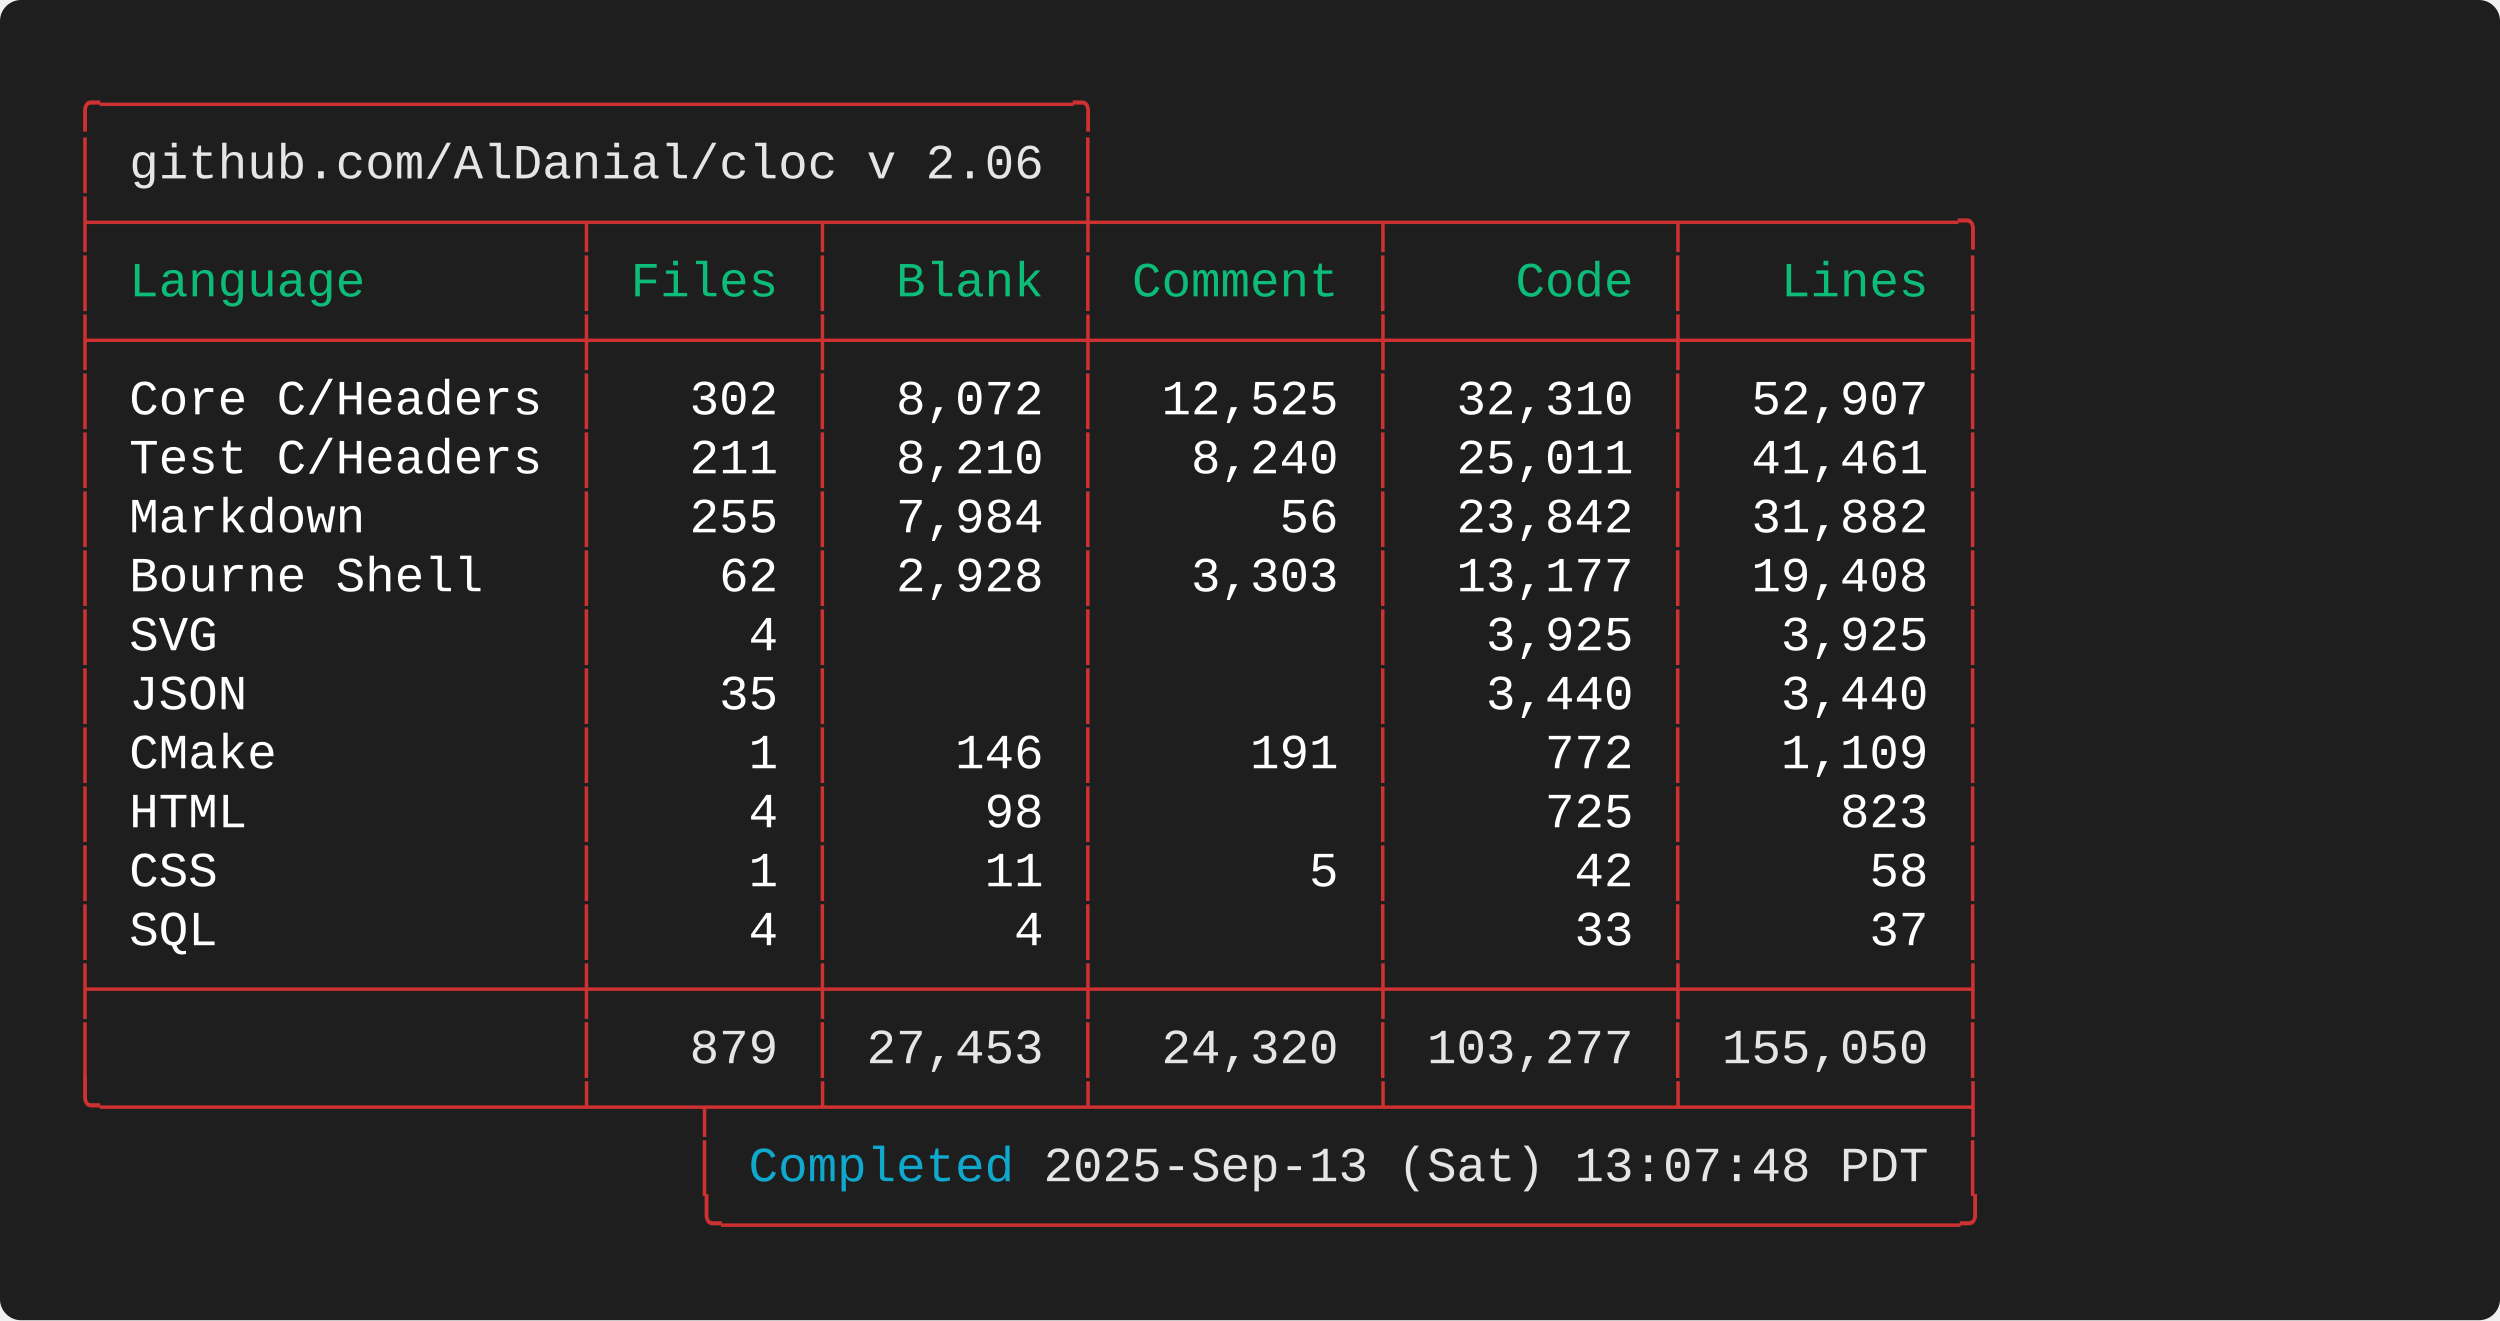
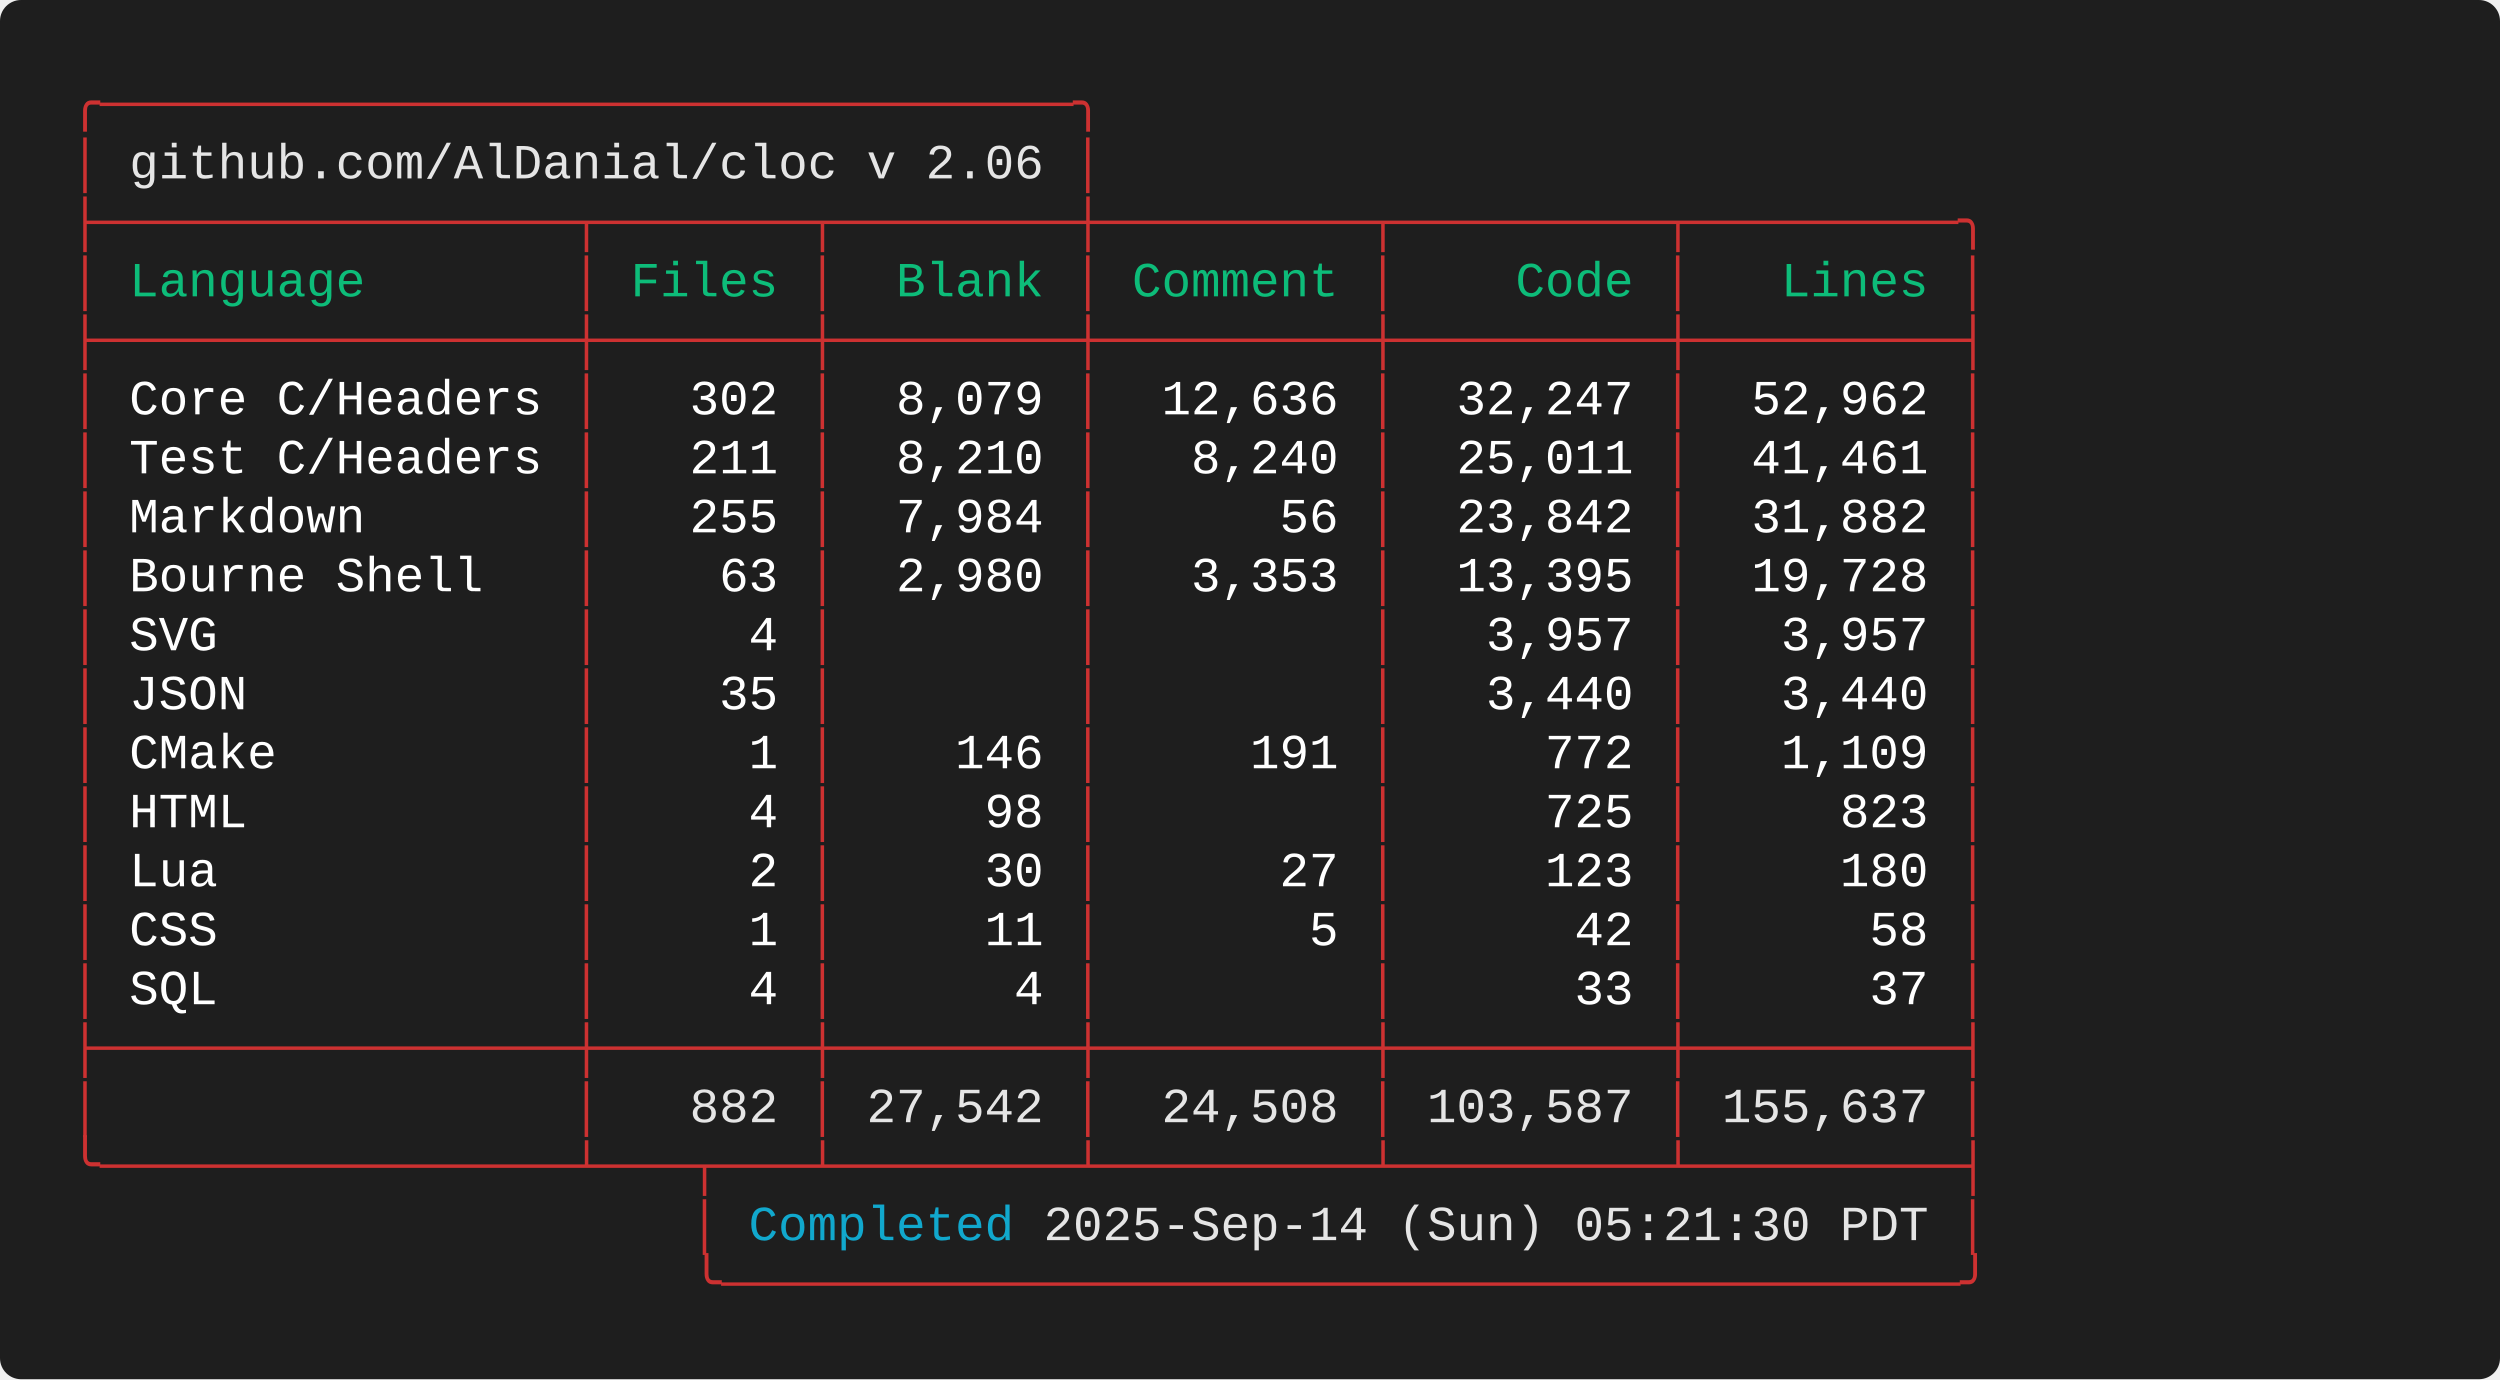
- <svg xmlns="http://www.w3.org/2000/svg" width="712.00" height="376.00" viewBox="0 0 712.00 376.00">
+ <svg xmlns="http://www.w3.org/2000/svg" width="712.00" height="392.80" viewBox="0 0 712.00 392.80">
  <defs>
    <style type="text/css">.terminal-text { font-family: 'Consolas', 'Consolas', 'Monaco', 'Courier New', monospace; }</style>
  </defs>
  <rect width="100%" height="100%" fill="#1e1e1e" rx="6" />
  <text x="20.00" y="34.00" font-size="14" class="terminal-text" xml:space="preserve" textLength="294.00" lengthAdjust="spacingAndGlyphs" fill="#cd3131">╭─────────────────────────────────╮</text>
  <text x="20.00" y="50.80" font-size="14" class="terminal-text" xml:space="preserve" textLength="16.80" lengthAdjust="spacingAndGlyphs" fill="#cd3131">│ </text>
  <text x="36.80" y="50.80" font-size="14" class="terminal-text" xml:space="preserve" textLength="260.40" lengthAdjust="spacingAndGlyphs" fill="#e5e5e5">github.com/AlDanial/cloc v 2.06</text>
  <text x="297.20" y="50.80" font-size="14" class="terminal-text" xml:space="preserve" textLength="8.40" lengthAdjust="spacingAndGlyphs" fill="#ffffff"> </text>
  <text x="305.60" y="50.80" font-size="14" class="terminal-text" xml:space="preserve" textLength="8.40" lengthAdjust="spacingAndGlyphs" fill="#cd3131">│</text>
  <text x="20.00" y="67.60" font-size="14" class="terminal-text" xml:space="preserve" textLength="546.00" lengthAdjust="spacingAndGlyphs" fill="#cd3131">├────────────────┬───────┬────────┼─────────┬─────────┬─────────╮</text>
  <text x="20.00" y="84.40" font-size="14" class="terminal-text" xml:space="preserve" textLength="8.40" lengthAdjust="spacingAndGlyphs" fill="#cd3131">│</text>
  <text x="28.40" y="84.40" font-size="14" class="terminal-text" xml:space="preserve" textLength="134.40" lengthAdjust="spacingAndGlyphs" fill="#0dbc79"> Language       </text>
  <text x="162.80" y="84.40" font-size="14" class="terminal-text" xml:space="preserve" textLength="8.40" lengthAdjust="spacingAndGlyphs" fill="#cd3131">│</text>
  <text x="171.20" y="84.40" font-size="14" class="terminal-text" xml:space="preserve" textLength="58.80" lengthAdjust="spacingAndGlyphs" fill="#0dbc79"> Files </text>
  <text x="230.00" y="84.40" font-size="14" class="terminal-text" xml:space="preserve" textLength="8.40" lengthAdjust="spacingAndGlyphs" fill="#cd3131">│</text>
  <text x="238.40" y="84.40" font-size="14" class="terminal-text" xml:space="preserve" textLength="67.20" lengthAdjust="spacingAndGlyphs" fill="#0dbc79">  Blank </text>
  <text x="305.60" y="84.40" font-size="14" class="terminal-text" xml:space="preserve" textLength="8.40" lengthAdjust="spacingAndGlyphs" fill="#cd3131">│</text>
  <text x="314.00" y="84.40" font-size="14" class="terminal-text" xml:space="preserve" textLength="75.60" lengthAdjust="spacingAndGlyphs" fill="#0dbc79"> Comment </text>
  <text x="389.60" y="84.40" font-size="14" class="terminal-text" xml:space="preserve" textLength="8.40" lengthAdjust="spacingAndGlyphs" fill="#cd3131">│</text>
  <text x="398.00" y="84.40" font-size="14" class="terminal-text" xml:space="preserve" textLength="75.60" lengthAdjust="spacingAndGlyphs" fill="#0dbc79">    Code </text>
  <text x="473.60" y="84.40" font-size="14" class="terminal-text" xml:space="preserve" textLength="8.40" lengthAdjust="spacingAndGlyphs" fill="#cd3131">│</text>
  <text x="482.00" y="84.40" font-size="14" class="terminal-text" xml:space="preserve" textLength="75.60" lengthAdjust="spacingAndGlyphs" fill="#0dbc79">   Lines </text>
  <text x="557.60" y="84.40" font-size="14" class="terminal-text" xml:space="preserve" textLength="8.40" lengthAdjust="spacingAndGlyphs" fill="#cd3131">│</text>
  <text x="20.00" y="101.20" font-size="14" class="terminal-text" xml:space="preserve" textLength="546.00" lengthAdjust="spacingAndGlyphs" fill="#cd3131">├────────────────┼───────┼────────┼─────────┼─────────┼─────────┤</text>
  <text x="20.00" y="118.00" font-size="14" class="terminal-text" xml:space="preserve" textLength="8.40" lengthAdjust="spacingAndGlyphs" fill="#cd3131">│</text>
  <text x="28.40" y="118.00" font-size="14" class="terminal-text" xml:space="preserve" textLength="134.40" lengthAdjust="spacingAndGlyphs" fill="#ffffff"> Core C/Headers </text>
  <text x="162.80" y="118.00" font-size="14" class="terminal-text" xml:space="preserve" textLength="8.40" lengthAdjust="spacingAndGlyphs" fill="#cd3131">│</text>
  <text x="171.20" y="118.00" font-size="14" class="terminal-text" xml:space="preserve" textLength="58.80" lengthAdjust="spacingAndGlyphs" fill="#ffffff">   302 </text>
  <text x="230.00" y="118.00" font-size="14" class="terminal-text" xml:space="preserve" textLength="8.40" lengthAdjust="spacingAndGlyphs" fill="#cd3131">│</text>
-   <text x="238.40" y="118.00" font-size="14" class="terminal-text" xml:space="preserve" textLength="67.20" lengthAdjust="spacingAndGlyphs" fill="#ffffff">  8,072 </text>
+   <text x="238.40" y="118.00" font-size="14" class="terminal-text" xml:space="preserve" textLength="67.20" lengthAdjust="spacingAndGlyphs" fill="#ffffff">  8,079 </text>
  <text x="305.60" y="118.00" font-size="14" class="terminal-text" xml:space="preserve" textLength="8.40" lengthAdjust="spacingAndGlyphs" fill="#cd3131">│</text>
-   <text x="314.00" y="118.00" font-size="14" class="terminal-text" xml:space="preserve" textLength="75.60" lengthAdjust="spacingAndGlyphs" fill="#ffffff">  12,525 </text>
+   <text x="314.00" y="118.00" font-size="14" class="terminal-text" xml:space="preserve" textLength="75.60" lengthAdjust="spacingAndGlyphs" fill="#ffffff">  12,636 </text>
  <text x="389.60" y="118.00" font-size="14" class="terminal-text" xml:space="preserve" textLength="8.40" lengthAdjust="spacingAndGlyphs" fill="#cd3131">│</text>
-   <text x="398.00" y="118.00" font-size="14" class="terminal-text" xml:space="preserve" textLength="75.60" lengthAdjust="spacingAndGlyphs" fill="#ffffff">  32,310 </text>
+   <text x="398.00" y="118.00" font-size="14" class="terminal-text" xml:space="preserve" textLength="75.60" lengthAdjust="spacingAndGlyphs" fill="#ffffff">  32,247 </text>
  <text x="473.60" y="118.00" font-size="14" class="terminal-text" xml:space="preserve" textLength="8.40" lengthAdjust="spacingAndGlyphs" fill="#cd3131">│</text>
-   <text x="482.00" y="118.00" font-size="14" class="terminal-text" xml:space="preserve" textLength="75.60" lengthAdjust="spacingAndGlyphs" fill="#ffffff">  52,907 </text>
+   <text x="482.00" y="118.00" font-size="14" class="terminal-text" xml:space="preserve" textLength="75.60" lengthAdjust="spacingAndGlyphs" fill="#ffffff">  52,962 </text>
  <text x="557.60" y="118.00" font-size="14" class="terminal-text" xml:space="preserve" textLength="8.40" lengthAdjust="spacingAndGlyphs" fill="#cd3131">│</text>
  <text x="20.00" y="134.80" font-size="14" class="terminal-text" xml:space="preserve" textLength="8.40" lengthAdjust="spacingAndGlyphs" fill="#cd3131">│</text>
  <text x="28.40" y="134.80" font-size="14" class="terminal-text" xml:space="preserve" textLength="134.40" lengthAdjust="spacingAndGlyphs" fill="#ffffff"> Test C/Headers </text>
  <text x="162.80" y="134.80" font-size="14" class="terminal-text" xml:space="preserve" textLength="8.40" lengthAdjust="spacingAndGlyphs" fill="#cd3131">│</text>
  <text x="171.20" y="134.80" font-size="14" class="terminal-text" xml:space="preserve" textLength="58.80" lengthAdjust="spacingAndGlyphs" fill="#ffffff">   211 </text>
  <text x="230.00" y="134.80" font-size="14" class="terminal-text" xml:space="preserve" textLength="8.40" lengthAdjust="spacingAndGlyphs" fill="#cd3131">│</text>
  <text x="238.40" y="134.80" font-size="14" class="terminal-text" xml:space="preserve" textLength="67.20" lengthAdjust="spacingAndGlyphs" fill="#ffffff">  8,210 </text>
  <text x="305.60" y="134.80" font-size="14" class="terminal-text" xml:space="preserve" textLength="8.40" lengthAdjust="spacingAndGlyphs" fill="#cd3131">│</text>
  <text x="314.00" y="134.80" font-size="14" class="terminal-text" xml:space="preserve" textLength="75.60" lengthAdjust="spacingAndGlyphs" fill="#ffffff">   8,240 </text>
  <text x="389.60" y="134.80" font-size="14" class="terminal-text" xml:space="preserve" textLength="8.40" lengthAdjust="spacingAndGlyphs" fill="#cd3131">│</text>
  <text x="398.00" y="134.80" font-size="14" class="terminal-text" xml:space="preserve" textLength="75.60" lengthAdjust="spacingAndGlyphs" fill="#ffffff">  25,011 </text>
  <text x="473.60" y="134.80" font-size="14" class="terminal-text" xml:space="preserve" textLength="8.40" lengthAdjust="spacingAndGlyphs" fill="#cd3131">│</text>
  <text x="482.00" y="134.80" font-size="14" class="terminal-text" xml:space="preserve" textLength="75.60" lengthAdjust="spacingAndGlyphs" fill="#ffffff">  41,461 </text>
  <text x="557.60" y="134.80" font-size="14" class="terminal-text" xml:space="preserve" textLength="8.40" lengthAdjust="spacingAndGlyphs" fill="#cd3131">│</text>
  <text x="20.00" y="151.60" font-size="14" class="terminal-text" xml:space="preserve" textLength="8.40" lengthAdjust="spacingAndGlyphs" fill="#cd3131">│</text>
  <text x="28.40" y="151.60" font-size="14" class="terminal-text" xml:space="preserve" textLength="134.40" lengthAdjust="spacingAndGlyphs" fill="#ffffff"> Markdown       </text>
  <text x="162.80" y="151.60" font-size="14" class="terminal-text" xml:space="preserve" textLength="8.40" lengthAdjust="spacingAndGlyphs" fill="#cd3131">│</text>
  <text x="171.20" y="151.60" font-size="14" class="terminal-text" xml:space="preserve" textLength="58.80" lengthAdjust="spacingAndGlyphs" fill="#ffffff">   255 </text>
  <text x="230.00" y="151.60" font-size="14" class="terminal-text" xml:space="preserve" textLength="8.40" lengthAdjust="spacingAndGlyphs" fill="#cd3131">│</text>
  <text x="238.40" y="151.60" font-size="14" class="terminal-text" xml:space="preserve" textLength="67.20" lengthAdjust="spacingAndGlyphs" fill="#ffffff">  7,984 </text>
  <text x="305.60" y="151.60" font-size="14" class="terminal-text" xml:space="preserve" textLength="8.40" lengthAdjust="spacingAndGlyphs" fill="#cd3131">│</text>
  <text x="314.00" y="151.60" font-size="14" class="terminal-text" xml:space="preserve" textLength="75.60" lengthAdjust="spacingAndGlyphs" fill="#ffffff">      56 </text>
  <text x="389.60" y="151.60" font-size="14" class="terminal-text" xml:space="preserve" textLength="8.40" lengthAdjust="spacingAndGlyphs" fill="#cd3131">│</text>
  <text x="398.00" y="151.60" font-size="14" class="terminal-text" xml:space="preserve" textLength="75.60" lengthAdjust="spacingAndGlyphs" fill="#ffffff">  23,842 </text>
  <text x="473.60" y="151.60" font-size="14" class="terminal-text" xml:space="preserve" textLength="8.40" lengthAdjust="spacingAndGlyphs" fill="#cd3131">│</text>
  <text x="482.00" y="151.60" font-size="14" class="terminal-text" xml:space="preserve" textLength="75.60" lengthAdjust="spacingAndGlyphs" fill="#ffffff">  31,882 </text>
  <text x="557.60" y="151.60" font-size="14" class="terminal-text" xml:space="preserve" textLength="8.40" lengthAdjust="spacingAndGlyphs" fill="#cd3131">│</text>
  <text x="20.00" y="168.40" font-size="14" class="terminal-text" xml:space="preserve" textLength="8.40" lengthAdjust="spacingAndGlyphs" fill="#cd3131">│</text>
  <text x="28.40" y="168.40" font-size="14" class="terminal-text" xml:space="preserve" textLength="134.40" lengthAdjust="spacingAndGlyphs" fill="#ffffff"> Bourne Shell   </text>
  <text x="162.80" y="168.40" font-size="14" class="terminal-text" xml:space="preserve" textLength="8.40" lengthAdjust="spacingAndGlyphs" fill="#cd3131">│</text>
-   <text x="171.20" y="168.40" font-size="14" class="terminal-text" xml:space="preserve" textLength="58.80" lengthAdjust="spacingAndGlyphs" fill="#ffffff">    62 </text>
+   <text x="171.20" y="168.40" font-size="14" class="terminal-text" xml:space="preserve" textLength="58.80" lengthAdjust="spacingAndGlyphs" fill="#ffffff">    63 </text>
  <text x="230.00" y="168.40" font-size="14" class="terminal-text" xml:space="preserve" textLength="8.40" lengthAdjust="spacingAndGlyphs" fill="#cd3131">│</text>
-   <text x="238.40" y="168.40" font-size="14" class="terminal-text" xml:space="preserve" textLength="67.20" lengthAdjust="spacingAndGlyphs" fill="#ffffff">  2,928 </text>
+   <text x="238.40" y="168.40" font-size="14" class="terminal-text" xml:space="preserve" textLength="67.20" lengthAdjust="spacingAndGlyphs" fill="#ffffff">  2,980 </text>
  <text x="305.60" y="168.40" font-size="14" class="terminal-text" xml:space="preserve" textLength="8.40" lengthAdjust="spacingAndGlyphs" fill="#cd3131">│</text>
-   <text x="314.00" y="168.40" font-size="14" class="terminal-text" xml:space="preserve" textLength="75.60" lengthAdjust="spacingAndGlyphs" fill="#ffffff">   3,303 </text>
+   <text x="314.00" y="168.40" font-size="14" class="terminal-text" xml:space="preserve" textLength="75.60" lengthAdjust="spacingAndGlyphs" fill="#ffffff">   3,353 </text>
  <text x="389.60" y="168.40" font-size="14" class="terminal-text" xml:space="preserve" textLength="8.40" lengthAdjust="spacingAndGlyphs" fill="#cd3131">│</text>
-   <text x="398.00" y="168.40" font-size="14" class="terminal-text" xml:space="preserve" textLength="75.60" lengthAdjust="spacingAndGlyphs" fill="#ffffff">  13,177 </text>
+   <text x="398.00" y="168.40" font-size="14" class="terminal-text" xml:space="preserve" textLength="75.60" lengthAdjust="spacingAndGlyphs" fill="#ffffff">  13,395 </text>
  <text x="473.60" y="168.40" font-size="14" class="terminal-text" xml:space="preserve" textLength="8.40" lengthAdjust="spacingAndGlyphs" fill="#cd3131">│</text>
-   <text x="482.00" y="168.40" font-size="14" class="terminal-text" xml:space="preserve" textLength="75.60" lengthAdjust="spacingAndGlyphs" fill="#ffffff">  19,408 </text>
+   <text x="482.00" y="168.40" font-size="14" class="terminal-text" xml:space="preserve" textLength="75.60" lengthAdjust="spacingAndGlyphs" fill="#ffffff">  19,728 </text>
  <text x="557.60" y="168.40" font-size="14" class="terminal-text" xml:space="preserve" textLength="8.40" lengthAdjust="spacingAndGlyphs" fill="#cd3131">│</text>
  <text x="20.00" y="185.20" font-size="14" class="terminal-text" xml:space="preserve" textLength="8.40" lengthAdjust="spacingAndGlyphs" fill="#cd3131">│</text>
  <text x="28.40" y="185.20" font-size="14" class="terminal-text" xml:space="preserve" textLength="134.40" lengthAdjust="spacingAndGlyphs" fill="#ffffff"> SVG            </text>
  <text x="162.80" y="185.20" font-size="14" class="terminal-text" xml:space="preserve" textLength="8.40" lengthAdjust="spacingAndGlyphs" fill="#cd3131">│</text>
  <text x="171.20" y="185.20" font-size="14" class="terminal-text" xml:space="preserve" textLength="58.80" lengthAdjust="spacingAndGlyphs" fill="#ffffff">     4 </text>
  <text x="230.00" y="185.20" font-size="14" class="terminal-text" xml:space="preserve" textLength="8.40" lengthAdjust="spacingAndGlyphs" fill="#cd3131">│</text>
  <text x="238.40" y="185.20" font-size="14" class="terminal-text" xml:space="preserve" textLength="67.20" lengthAdjust="spacingAndGlyphs" fill="#ffffff">        </text>
  <text x="305.60" y="185.20" font-size="14" class="terminal-text" xml:space="preserve" textLength="8.40" lengthAdjust="spacingAndGlyphs" fill="#cd3131">│</text>
  <text x="314.00" y="185.20" font-size="14" class="terminal-text" xml:space="preserve" textLength="75.60" lengthAdjust="spacingAndGlyphs" fill="#ffffff">         </text>
  <text x="389.60" y="185.20" font-size="14" class="terminal-text" xml:space="preserve" textLength="8.40" lengthAdjust="spacingAndGlyphs" fill="#cd3131">│</text>
-   <text x="398.00" y="185.20" font-size="14" class="terminal-text" xml:space="preserve" textLength="75.60" lengthAdjust="spacingAndGlyphs" fill="#ffffff">   3,925 </text>
+   <text x="398.00" y="185.20" font-size="14" class="terminal-text" xml:space="preserve" textLength="75.60" lengthAdjust="spacingAndGlyphs" fill="#ffffff">   3,957 </text>
  <text x="473.60" y="185.20" font-size="14" class="terminal-text" xml:space="preserve" textLength="8.40" lengthAdjust="spacingAndGlyphs" fill="#cd3131">│</text>
-   <text x="482.00" y="185.20" font-size="14" class="terminal-text" xml:space="preserve" textLength="75.60" lengthAdjust="spacingAndGlyphs" fill="#ffffff">   3,925 </text>
+   <text x="482.00" y="185.20" font-size="14" class="terminal-text" xml:space="preserve" textLength="75.60" lengthAdjust="spacingAndGlyphs" fill="#ffffff">   3,957 </text>
  <text x="557.60" y="185.20" font-size="14" class="terminal-text" xml:space="preserve" textLength="8.40" lengthAdjust="spacingAndGlyphs" fill="#cd3131">│</text>
  <text x="20.00" y="202.00" font-size="14" class="terminal-text" xml:space="preserve" textLength="8.40" lengthAdjust="spacingAndGlyphs" fill="#cd3131">│</text>
  <text x="28.40" y="202.00" font-size="14" class="terminal-text" xml:space="preserve" textLength="134.40" lengthAdjust="spacingAndGlyphs" fill="#ffffff"> JSON           </text>
  <text x="162.80" y="202.00" font-size="14" class="terminal-text" xml:space="preserve" textLength="8.40" lengthAdjust="spacingAndGlyphs" fill="#cd3131">│</text>
  <text x="171.20" y="202.00" font-size="14" class="terminal-text" xml:space="preserve" textLength="58.80" lengthAdjust="spacingAndGlyphs" fill="#ffffff">    35 </text>
  <text x="230.00" y="202.00" font-size="14" class="terminal-text" xml:space="preserve" textLength="8.40" lengthAdjust="spacingAndGlyphs" fill="#cd3131">│</text>
  <text x="238.40" y="202.00" font-size="14" class="terminal-text" xml:space="preserve" textLength="67.20" lengthAdjust="spacingAndGlyphs" fill="#ffffff">        </text>
  <text x="305.60" y="202.00" font-size="14" class="terminal-text" xml:space="preserve" textLength="8.40" lengthAdjust="spacingAndGlyphs" fill="#cd3131">│</text>
  <text x="314.00" y="202.00" font-size="14" class="terminal-text" xml:space="preserve" textLength="75.60" lengthAdjust="spacingAndGlyphs" fill="#ffffff">         </text>
  <text x="389.60" y="202.00" font-size="14" class="terminal-text" xml:space="preserve" textLength="8.40" lengthAdjust="spacingAndGlyphs" fill="#cd3131">│</text>
  <text x="398.00" y="202.00" font-size="14" class="terminal-text" xml:space="preserve" textLength="75.60" lengthAdjust="spacingAndGlyphs" fill="#ffffff">   3,440 </text>
  <text x="473.60" y="202.00" font-size="14" class="terminal-text" xml:space="preserve" textLength="8.40" lengthAdjust="spacingAndGlyphs" fill="#cd3131">│</text>
  <text x="482.00" y="202.00" font-size="14" class="terminal-text" xml:space="preserve" textLength="75.60" lengthAdjust="spacingAndGlyphs" fill="#ffffff">   3,440 </text>
  <text x="557.60" y="202.00" font-size="14" class="terminal-text" xml:space="preserve" textLength="8.40" lengthAdjust="spacingAndGlyphs" fill="#cd3131">│</text>
  <text x="20.00" y="218.80" font-size="14" class="terminal-text" xml:space="preserve" textLength="8.40" lengthAdjust="spacingAndGlyphs" fill="#cd3131">│</text>
  <text x="28.40" y="218.80" font-size="14" class="terminal-text" xml:space="preserve" textLength="134.40" lengthAdjust="spacingAndGlyphs" fill="#ffffff"> CMake          </text>
  <text x="162.80" y="218.80" font-size="14" class="terminal-text" xml:space="preserve" textLength="8.40" lengthAdjust="spacingAndGlyphs" fill="#cd3131">│</text>
  <text x="171.20" y="218.80" font-size="14" class="terminal-text" xml:space="preserve" textLength="58.80" lengthAdjust="spacingAndGlyphs" fill="#ffffff">     1 </text>
  <text x="230.00" y="218.80" font-size="14" class="terminal-text" xml:space="preserve" textLength="8.40" lengthAdjust="spacingAndGlyphs" fill="#cd3131">│</text>
  <text x="238.40" y="218.80" font-size="14" class="terminal-text" xml:space="preserve" textLength="67.20" lengthAdjust="spacingAndGlyphs" fill="#ffffff">    146 </text>
  <text x="305.60" y="218.80" font-size="14" class="terminal-text" xml:space="preserve" textLength="8.40" lengthAdjust="spacingAndGlyphs" fill="#cd3131">│</text>
  <text x="314.00" y="218.80" font-size="14" class="terminal-text" xml:space="preserve" textLength="75.60" lengthAdjust="spacingAndGlyphs" fill="#ffffff">     191 </text>
  <text x="389.60" y="218.80" font-size="14" class="terminal-text" xml:space="preserve" textLength="8.40" lengthAdjust="spacingAndGlyphs" fill="#cd3131">│</text>
  <text x="398.00" y="218.80" font-size="14" class="terminal-text" xml:space="preserve" textLength="75.60" lengthAdjust="spacingAndGlyphs" fill="#ffffff">     772 </text>
  <text x="473.60" y="218.80" font-size="14" class="terminal-text" xml:space="preserve" textLength="8.40" lengthAdjust="spacingAndGlyphs" fill="#cd3131">│</text>
  <text x="482.00" y="218.80" font-size="14" class="terminal-text" xml:space="preserve" textLength="75.60" lengthAdjust="spacingAndGlyphs" fill="#ffffff">   1,109 </text>
  <text x="557.60" y="218.80" font-size="14" class="terminal-text" xml:space="preserve" textLength="8.40" lengthAdjust="spacingAndGlyphs" fill="#cd3131">│</text>
  <text x="20.00" y="235.60" font-size="14" class="terminal-text" xml:space="preserve" textLength="8.40" lengthAdjust="spacingAndGlyphs" fill="#cd3131">│</text>
  <text x="28.40" y="235.60" font-size="14" class="terminal-text" xml:space="preserve" textLength="134.40" lengthAdjust="spacingAndGlyphs" fill="#ffffff"> HTML           </text>
  <text x="162.80" y="235.60" font-size="14" class="terminal-text" xml:space="preserve" textLength="8.40" lengthAdjust="spacingAndGlyphs" fill="#cd3131">│</text>
  <text x="171.20" y="235.60" font-size="14" class="terminal-text" xml:space="preserve" textLength="58.80" lengthAdjust="spacingAndGlyphs" fill="#ffffff">     4 </text>
  <text x="230.00" y="235.60" font-size="14" class="terminal-text" xml:space="preserve" textLength="8.40" lengthAdjust="spacingAndGlyphs" fill="#cd3131">│</text>
  <text x="238.40" y="235.60" font-size="14" class="terminal-text" xml:space="preserve" textLength="67.20" lengthAdjust="spacingAndGlyphs" fill="#ffffff">     98 </text>
  <text x="305.60" y="235.60" font-size="14" class="terminal-text" xml:space="preserve" textLength="8.40" lengthAdjust="spacingAndGlyphs" fill="#cd3131">│</text>
  <text x="314.00" y="235.60" font-size="14" class="terminal-text" xml:space="preserve" textLength="75.60" lengthAdjust="spacingAndGlyphs" fill="#ffffff">         </text>
  <text x="389.60" y="235.60" font-size="14" class="terminal-text" xml:space="preserve" textLength="8.40" lengthAdjust="spacingAndGlyphs" fill="#cd3131">│</text>
  <text x="398.00" y="235.60" font-size="14" class="terminal-text" xml:space="preserve" textLength="75.60" lengthAdjust="spacingAndGlyphs" fill="#ffffff">     725 </text>
  <text x="473.60" y="235.60" font-size="14" class="terminal-text" xml:space="preserve" textLength="8.40" lengthAdjust="spacingAndGlyphs" fill="#cd3131">│</text>
  <text x="482.00" y="235.60" font-size="14" class="terminal-text" xml:space="preserve" textLength="75.60" lengthAdjust="spacingAndGlyphs" fill="#ffffff">     823 </text>
  <text x="557.60" y="235.60" font-size="14" class="terminal-text" xml:space="preserve" textLength="8.40" lengthAdjust="spacingAndGlyphs" fill="#cd3131">│</text>
  <text x="20.00" y="252.40" font-size="14" class="terminal-text" xml:space="preserve" textLength="8.40" lengthAdjust="spacingAndGlyphs" fill="#cd3131">│</text>
-   <text x="28.40" y="252.40" font-size="14" class="terminal-text" xml:space="preserve" textLength="134.40" lengthAdjust="spacingAndGlyphs" fill="#ffffff"> CSS            </text>
+   <text x="28.40" y="252.40" font-size="14" class="terminal-text" xml:space="preserve" textLength="134.40" lengthAdjust="spacingAndGlyphs" fill="#ffffff"> Lua            </text>
  <text x="162.80" y="252.40" font-size="14" class="terminal-text" xml:space="preserve" textLength="8.40" lengthAdjust="spacingAndGlyphs" fill="#cd3131">│</text>
-   <text x="171.20" y="252.40" font-size="14" class="terminal-text" xml:space="preserve" textLength="58.80" lengthAdjust="spacingAndGlyphs" fill="#ffffff">     1 </text>
+   <text x="171.20" y="252.40" font-size="14" class="terminal-text" xml:space="preserve" textLength="58.80" lengthAdjust="spacingAndGlyphs" fill="#ffffff">     2 </text>
  <text x="230.00" y="252.40" font-size="14" class="terminal-text" xml:space="preserve" textLength="8.40" lengthAdjust="spacingAndGlyphs" fill="#cd3131">│</text>
-   <text x="238.40" y="252.40" font-size="14" class="terminal-text" xml:space="preserve" textLength="67.20" lengthAdjust="spacingAndGlyphs" fill="#ffffff">     11 </text>
+   <text x="238.40" y="252.40" font-size="14" class="terminal-text" xml:space="preserve" textLength="67.20" lengthAdjust="spacingAndGlyphs" fill="#ffffff">     30 </text>
  <text x="305.60" y="252.40" font-size="14" class="terminal-text" xml:space="preserve" textLength="8.40" lengthAdjust="spacingAndGlyphs" fill="#cd3131">│</text>
-   <text x="314.00" y="252.40" font-size="14" class="terminal-text" xml:space="preserve" textLength="75.60" lengthAdjust="spacingAndGlyphs" fill="#ffffff">       5 </text>
+   <text x="314.00" y="252.40" font-size="14" class="terminal-text" xml:space="preserve" textLength="75.60" lengthAdjust="spacingAndGlyphs" fill="#ffffff">      27 </text>
  <text x="389.60" y="252.40" font-size="14" class="terminal-text" xml:space="preserve" textLength="8.40" lengthAdjust="spacingAndGlyphs" fill="#cd3131">│</text>
-   <text x="398.00" y="252.40" font-size="14" class="terminal-text" xml:space="preserve" textLength="75.60" lengthAdjust="spacingAndGlyphs" fill="#ffffff">      42 </text>
+   <text x="398.00" y="252.40" font-size="14" class="terminal-text" xml:space="preserve" textLength="75.60" lengthAdjust="spacingAndGlyphs" fill="#ffffff">     123 </text>
  <text x="473.60" y="252.40" font-size="14" class="terminal-text" xml:space="preserve" textLength="8.40" lengthAdjust="spacingAndGlyphs" fill="#cd3131">│</text>
-   <text x="482.00" y="252.40" font-size="14" class="terminal-text" xml:space="preserve" textLength="75.60" lengthAdjust="spacingAndGlyphs" fill="#ffffff">      58 </text>
+   <text x="482.00" y="252.40" font-size="14" class="terminal-text" xml:space="preserve" textLength="75.60" lengthAdjust="spacingAndGlyphs" fill="#ffffff">     180 </text>
  <text x="557.60" y="252.40" font-size="14" class="terminal-text" xml:space="preserve" textLength="8.40" lengthAdjust="spacingAndGlyphs" fill="#cd3131">│</text>
  <text x="20.00" y="269.20" font-size="14" class="terminal-text" xml:space="preserve" textLength="8.40" lengthAdjust="spacingAndGlyphs" fill="#cd3131">│</text>
-   <text x="28.40" y="269.20" font-size="14" class="terminal-text" xml:space="preserve" textLength="134.40" lengthAdjust="spacingAndGlyphs" fill="#ffffff"> SQL            </text>
+   <text x="28.40" y="269.20" font-size="14" class="terminal-text" xml:space="preserve" textLength="134.40" lengthAdjust="spacingAndGlyphs" fill="#ffffff"> CSS            </text>
  <text x="162.80" y="269.20" font-size="14" class="terminal-text" xml:space="preserve" textLength="8.40" lengthAdjust="spacingAndGlyphs" fill="#cd3131">│</text>
-   <text x="171.20" y="269.20" font-size="14" class="terminal-text" xml:space="preserve" textLength="58.80" lengthAdjust="spacingAndGlyphs" fill="#ffffff">     4 </text>
+   <text x="171.20" y="269.20" font-size="14" class="terminal-text" xml:space="preserve" textLength="58.80" lengthAdjust="spacingAndGlyphs" fill="#ffffff">     1 </text>
  <text x="230.00" y="269.20" font-size="14" class="terminal-text" xml:space="preserve" textLength="8.40" lengthAdjust="spacingAndGlyphs" fill="#cd3131">│</text>
-   <text x="238.40" y="269.20" font-size="14" class="terminal-text" xml:space="preserve" textLength="67.20" lengthAdjust="spacingAndGlyphs" fill="#ffffff">      4 </text>
+   <text x="238.40" y="269.20" font-size="14" class="terminal-text" xml:space="preserve" textLength="67.20" lengthAdjust="spacingAndGlyphs" fill="#ffffff">     11 </text>
  <text x="305.60" y="269.20" font-size="14" class="terminal-text" xml:space="preserve" textLength="8.40" lengthAdjust="spacingAndGlyphs" fill="#cd3131">│</text>
-   <text x="314.00" y="269.20" font-size="14" class="terminal-text" xml:space="preserve" textLength="75.60" lengthAdjust="spacingAndGlyphs" fill="#ffffff">         </text>
+   <text x="314.00" y="269.20" font-size="14" class="terminal-text" xml:space="preserve" textLength="75.60" lengthAdjust="spacingAndGlyphs" fill="#ffffff">       5 </text>
  <text x="389.60" y="269.20" font-size="14" class="terminal-text" xml:space="preserve" textLength="8.40" lengthAdjust="spacingAndGlyphs" fill="#cd3131">│</text>
-   <text x="398.00" y="269.20" font-size="14" class="terminal-text" xml:space="preserve" textLength="75.60" lengthAdjust="spacingAndGlyphs" fill="#ffffff">      33 </text>
+   <text x="398.00" y="269.20" font-size="14" class="terminal-text" xml:space="preserve" textLength="75.60" lengthAdjust="spacingAndGlyphs" fill="#ffffff">      42 </text>
  <text x="473.60" y="269.20" font-size="14" class="terminal-text" xml:space="preserve" textLength="8.40" lengthAdjust="spacingAndGlyphs" fill="#cd3131">│</text>
-   <text x="482.00" y="269.20" font-size="14" class="terminal-text" xml:space="preserve" textLength="75.60" lengthAdjust="spacingAndGlyphs" fill="#ffffff">      37 </text>
+   <text x="482.00" y="269.20" font-size="14" class="terminal-text" xml:space="preserve" textLength="75.60" lengthAdjust="spacingAndGlyphs" fill="#ffffff">      58 </text>
  <text x="557.60" y="269.20" font-size="14" class="terminal-text" xml:space="preserve" textLength="8.40" lengthAdjust="spacingAndGlyphs" fill="#cd3131">│</text>
-   <text x="20.00" y="286.00" font-size="14" class="terminal-text" xml:space="preserve" textLength="546.00" lengthAdjust="spacingAndGlyphs" fill="#cd3131">├────────────────┼───────┼────────┼─────────┼─────────┼─────────┤</text>
-   <text x="20.00" y="302.80" font-size="14" class="terminal-text" xml:space="preserve" textLength="8.40" lengthAdjust="spacingAndGlyphs" fill="#cd3131">│</text>
-   <text x="28.40" y="302.80" font-size="14" class="terminal-text" xml:space="preserve" textLength="134.40" lengthAdjust="spacingAndGlyphs" fill="#e5e5e5">                </text>
-   <text x="162.80" y="302.80" font-size="14" class="terminal-text" xml:space="preserve" textLength="8.40" lengthAdjust="spacingAndGlyphs" fill="#cd3131">│</text>
-   <text x="171.20" y="302.80" font-size="14" class="terminal-text" xml:space="preserve" textLength="58.80" lengthAdjust="spacingAndGlyphs" fill="#e5e5e5">   879 </text>
-   <text x="230.00" y="302.80" font-size="14" class="terminal-text" xml:space="preserve" textLength="8.40" lengthAdjust="spacingAndGlyphs" fill="#cd3131">│</text>
-   <text x="238.40" y="302.80" font-size="14" class="terminal-text" xml:space="preserve" textLength="67.20" lengthAdjust="spacingAndGlyphs" fill="#e5e5e5"> 27,453 </text>
-   <text x="305.60" y="302.80" font-size="14" class="terminal-text" xml:space="preserve" textLength="8.40" lengthAdjust="spacingAndGlyphs" fill="#cd3131">│</text>
-   <text x="314.00" y="302.80" font-size="14" class="terminal-text" xml:space="preserve" textLength="75.60" lengthAdjust="spacingAndGlyphs" fill="#e5e5e5">  24,320 </text>
-   <text x="389.60" y="302.80" font-size="14" class="terminal-text" xml:space="preserve" textLength="8.40" lengthAdjust="spacingAndGlyphs" fill="#cd3131">│</text>
-   <text x="398.00" y="302.80" font-size="14" class="terminal-text" xml:space="preserve" textLength="75.60" lengthAdjust="spacingAndGlyphs" fill="#e5e5e5"> 103,277 </text>
-   <text x="473.60" y="302.80" font-size="14" class="terminal-text" xml:space="preserve" textLength="8.40" lengthAdjust="spacingAndGlyphs" fill="#cd3131">│</text>
-   <text x="482.00" y="302.80" font-size="14" class="terminal-text" xml:space="preserve" textLength="75.60" lengthAdjust="spacingAndGlyphs" fill="#e5e5e5"> 155,050 </text>
-   <text x="557.60" y="302.80" font-size="14" class="terminal-text" xml:space="preserve" textLength="8.40" lengthAdjust="spacingAndGlyphs" fill="#cd3131">│</text>
-   <text x="20.00" y="319.60" font-size="14" class="terminal-text" xml:space="preserve" textLength="546.00" lengthAdjust="spacingAndGlyphs" fill="#cd3131">╰────────────────┴───┬───┴────────┴─────────┴─────────┴─────────┤</text>
-   <text x="20.00" y="336.40" font-size="14" class="terminal-text" xml:space="preserve" textLength="193.20" lengthAdjust="spacingAndGlyphs" fill="#cd3131">                     │ </text>
-   <text x="213.20" y="336.40" font-size="14" class="terminal-text" xml:space="preserve" textLength="75.60" lengthAdjust="spacingAndGlyphs" fill="#11a8cd">Completed</text>
-   <text x="288.80" y="336.40" font-size="14" class="terminal-text" xml:space="preserve" textLength="260.40" lengthAdjust="spacingAndGlyphs" fill="#e5e5e5"> 2025-Sep-13 (Sat) 13:07:48 PDT</text>
-   <text x="549.20" y="336.40" font-size="14" class="terminal-text" xml:space="preserve" textLength="8.40" lengthAdjust="spacingAndGlyphs" fill="#ffffff"> </text>
-   <text x="557.60" y="336.40" font-size="14" class="terminal-text" xml:space="preserve" textLength="8.40" lengthAdjust="spacingAndGlyphs" fill="#cd3131">│</text>
-   <text x="20.00" y="353.20" font-size="14" class="terminal-text" xml:space="preserve" textLength="546.00" lengthAdjust="spacingAndGlyphs" fill="#cd3131">                     ╰──────────────────────────────────────────╯</text>
+   <text x="20.00" y="286.00" font-size="14" class="terminal-text" xml:space="preserve" textLength="8.40" lengthAdjust="spacingAndGlyphs" fill="#cd3131">│</text>
+   <text x="28.40" y="286.00" font-size="14" class="terminal-text" xml:space="preserve" textLength="134.40" lengthAdjust="spacingAndGlyphs" fill="#ffffff"> SQL            </text>
+   <text x="162.80" y="286.00" font-size="14" class="terminal-text" xml:space="preserve" textLength="8.40" lengthAdjust="spacingAndGlyphs" fill="#cd3131">│</text>
+   <text x="171.20" y="286.00" font-size="14" class="terminal-text" xml:space="preserve" textLength="58.80" lengthAdjust="spacingAndGlyphs" fill="#ffffff">     4 </text>
+   <text x="230.00" y="286.00" font-size="14" class="terminal-text" xml:space="preserve" textLength="8.40" lengthAdjust="spacingAndGlyphs" fill="#cd3131">│</text>
+   <text x="238.40" y="286.00" font-size="14" class="terminal-text" xml:space="preserve" textLength="67.20" lengthAdjust="spacingAndGlyphs" fill="#ffffff">      4 </text>
+   <text x="305.60" y="286.00" font-size="14" class="terminal-text" xml:space="preserve" textLength="8.40" lengthAdjust="spacingAndGlyphs" fill="#cd3131">│</text>
+   <text x="314.00" y="286.00" font-size="14" class="terminal-text" xml:space="preserve" textLength="75.60" lengthAdjust="spacingAndGlyphs" fill="#ffffff">         </text>
+   <text x="389.60" y="286.00" font-size="14" class="terminal-text" xml:space="preserve" textLength="8.40" lengthAdjust="spacingAndGlyphs" fill="#cd3131">│</text>
+   <text x="398.00" y="286.00" font-size="14" class="terminal-text" xml:space="preserve" textLength="75.60" lengthAdjust="spacingAndGlyphs" fill="#ffffff">      33 </text>
+   <text x="473.60" y="286.00" font-size="14" class="terminal-text" xml:space="preserve" textLength="8.40" lengthAdjust="spacingAndGlyphs" fill="#cd3131">│</text>
+   <text x="482.00" y="286.00" font-size="14" class="terminal-text" xml:space="preserve" textLength="75.60" lengthAdjust="spacingAndGlyphs" fill="#ffffff">      37 </text>
+   <text x="557.60" y="286.00" font-size="14" class="terminal-text" xml:space="preserve" textLength="8.40" lengthAdjust="spacingAndGlyphs" fill="#cd3131">│</text>
+   <text x="20.00" y="302.80" font-size="14" class="terminal-text" xml:space="preserve" textLength="546.00" lengthAdjust="spacingAndGlyphs" fill="#cd3131">├────────────────┼───────┼────────┼─────────┼─────────┼─────────┤</text>
+   <text x="20.00" y="319.60" font-size="14" class="terminal-text" xml:space="preserve" textLength="8.40" lengthAdjust="spacingAndGlyphs" fill="#cd3131">│</text>
+   <text x="28.40" y="319.60" font-size="14" class="terminal-text" xml:space="preserve" textLength="134.40" lengthAdjust="spacingAndGlyphs" fill="#e5e5e5">                </text>
+   <text x="162.80" y="319.60" font-size="14" class="terminal-text" xml:space="preserve" textLength="8.40" lengthAdjust="spacingAndGlyphs" fill="#cd3131">│</text>
+   <text x="171.20" y="319.60" font-size="14" class="terminal-text" xml:space="preserve" textLength="58.80" lengthAdjust="spacingAndGlyphs" fill="#e5e5e5">   882 </text>
+   <text x="230.00" y="319.60" font-size="14" class="terminal-text" xml:space="preserve" textLength="8.40" lengthAdjust="spacingAndGlyphs" fill="#cd3131">│</text>
+   <text x="238.40" y="319.60" font-size="14" class="terminal-text" xml:space="preserve" textLength="67.20" lengthAdjust="spacingAndGlyphs" fill="#e5e5e5"> 27,542 </text>
+   <text x="305.60" y="319.60" font-size="14" class="terminal-text" xml:space="preserve" textLength="8.40" lengthAdjust="spacingAndGlyphs" fill="#cd3131">│</text>
+   <text x="314.00" y="319.60" font-size="14" class="terminal-text" xml:space="preserve" textLength="75.60" lengthAdjust="spacingAndGlyphs" fill="#e5e5e5">  24,508 </text>
+   <text x="389.60" y="319.60" font-size="14" class="terminal-text" xml:space="preserve" textLength="8.40" lengthAdjust="spacingAndGlyphs" fill="#cd3131">│</text>
+   <text x="398.00" y="319.60" font-size="14" class="terminal-text" xml:space="preserve" textLength="75.60" lengthAdjust="spacingAndGlyphs" fill="#e5e5e5"> 103,587 </text>
+   <text x="473.60" y="319.60" font-size="14" class="terminal-text" xml:space="preserve" textLength="8.40" lengthAdjust="spacingAndGlyphs" fill="#cd3131">│</text>
+   <text x="482.00" y="319.60" font-size="14" class="terminal-text" xml:space="preserve" textLength="75.60" lengthAdjust="spacingAndGlyphs" fill="#e5e5e5"> 155,637 </text>
+   <text x="557.60" y="319.60" font-size="14" class="terminal-text" xml:space="preserve" textLength="8.40" lengthAdjust="spacingAndGlyphs" fill="#cd3131">│</text>
+   <text x="20.00" y="336.40" font-size="14" class="terminal-text" xml:space="preserve" textLength="546.00" lengthAdjust="spacingAndGlyphs" fill="#cd3131">╰────────────────┴───┬───┴────────┴─────────┴─────────┴─────────┤</text>
+   <text x="20.00" y="353.20" font-size="14" class="terminal-text" xml:space="preserve" textLength="193.20" lengthAdjust="spacingAndGlyphs" fill="#cd3131">                     │ </text>
+   <text x="213.20" y="353.20" font-size="14" class="terminal-text" xml:space="preserve" textLength="75.60" lengthAdjust="spacingAndGlyphs" fill="#11a8cd">Completed</text>
+   <text x="288.80" y="353.20" font-size="14" class="terminal-text" xml:space="preserve" textLength="260.40" lengthAdjust="spacingAndGlyphs" fill="#e5e5e5"> 2025-Sep-14 (Sun) 05:21:30 PDT</text>
+   <text x="549.20" y="353.20" font-size="14" class="terminal-text" xml:space="preserve" textLength="8.40" lengthAdjust="spacingAndGlyphs" fill="#ffffff"> </text>
+   <text x="557.60" y="353.20" font-size="14" class="terminal-text" xml:space="preserve" textLength="8.40" lengthAdjust="spacingAndGlyphs" fill="#cd3131">│</text>
+   <text x="20.00" y="370.00" font-size="14" class="terminal-text" xml:space="preserve" textLength="546.00" lengthAdjust="spacingAndGlyphs" fill="#cd3131">                     ╰──────────────────────────────────────────╯</text>
</svg>
